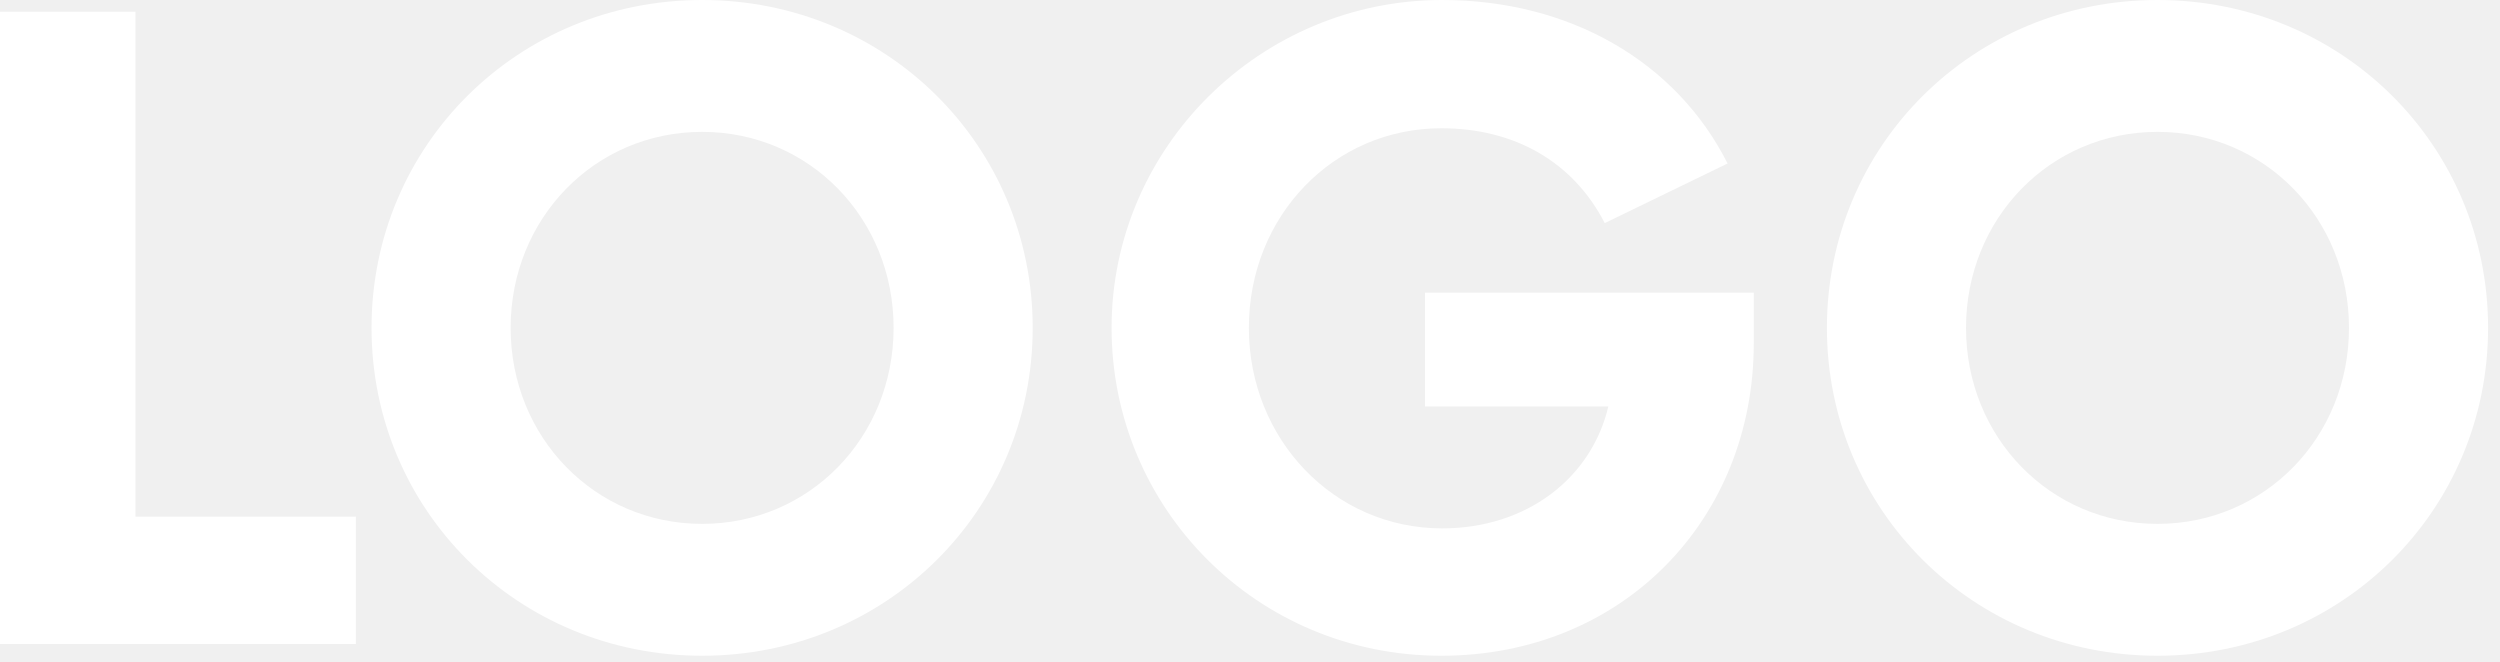
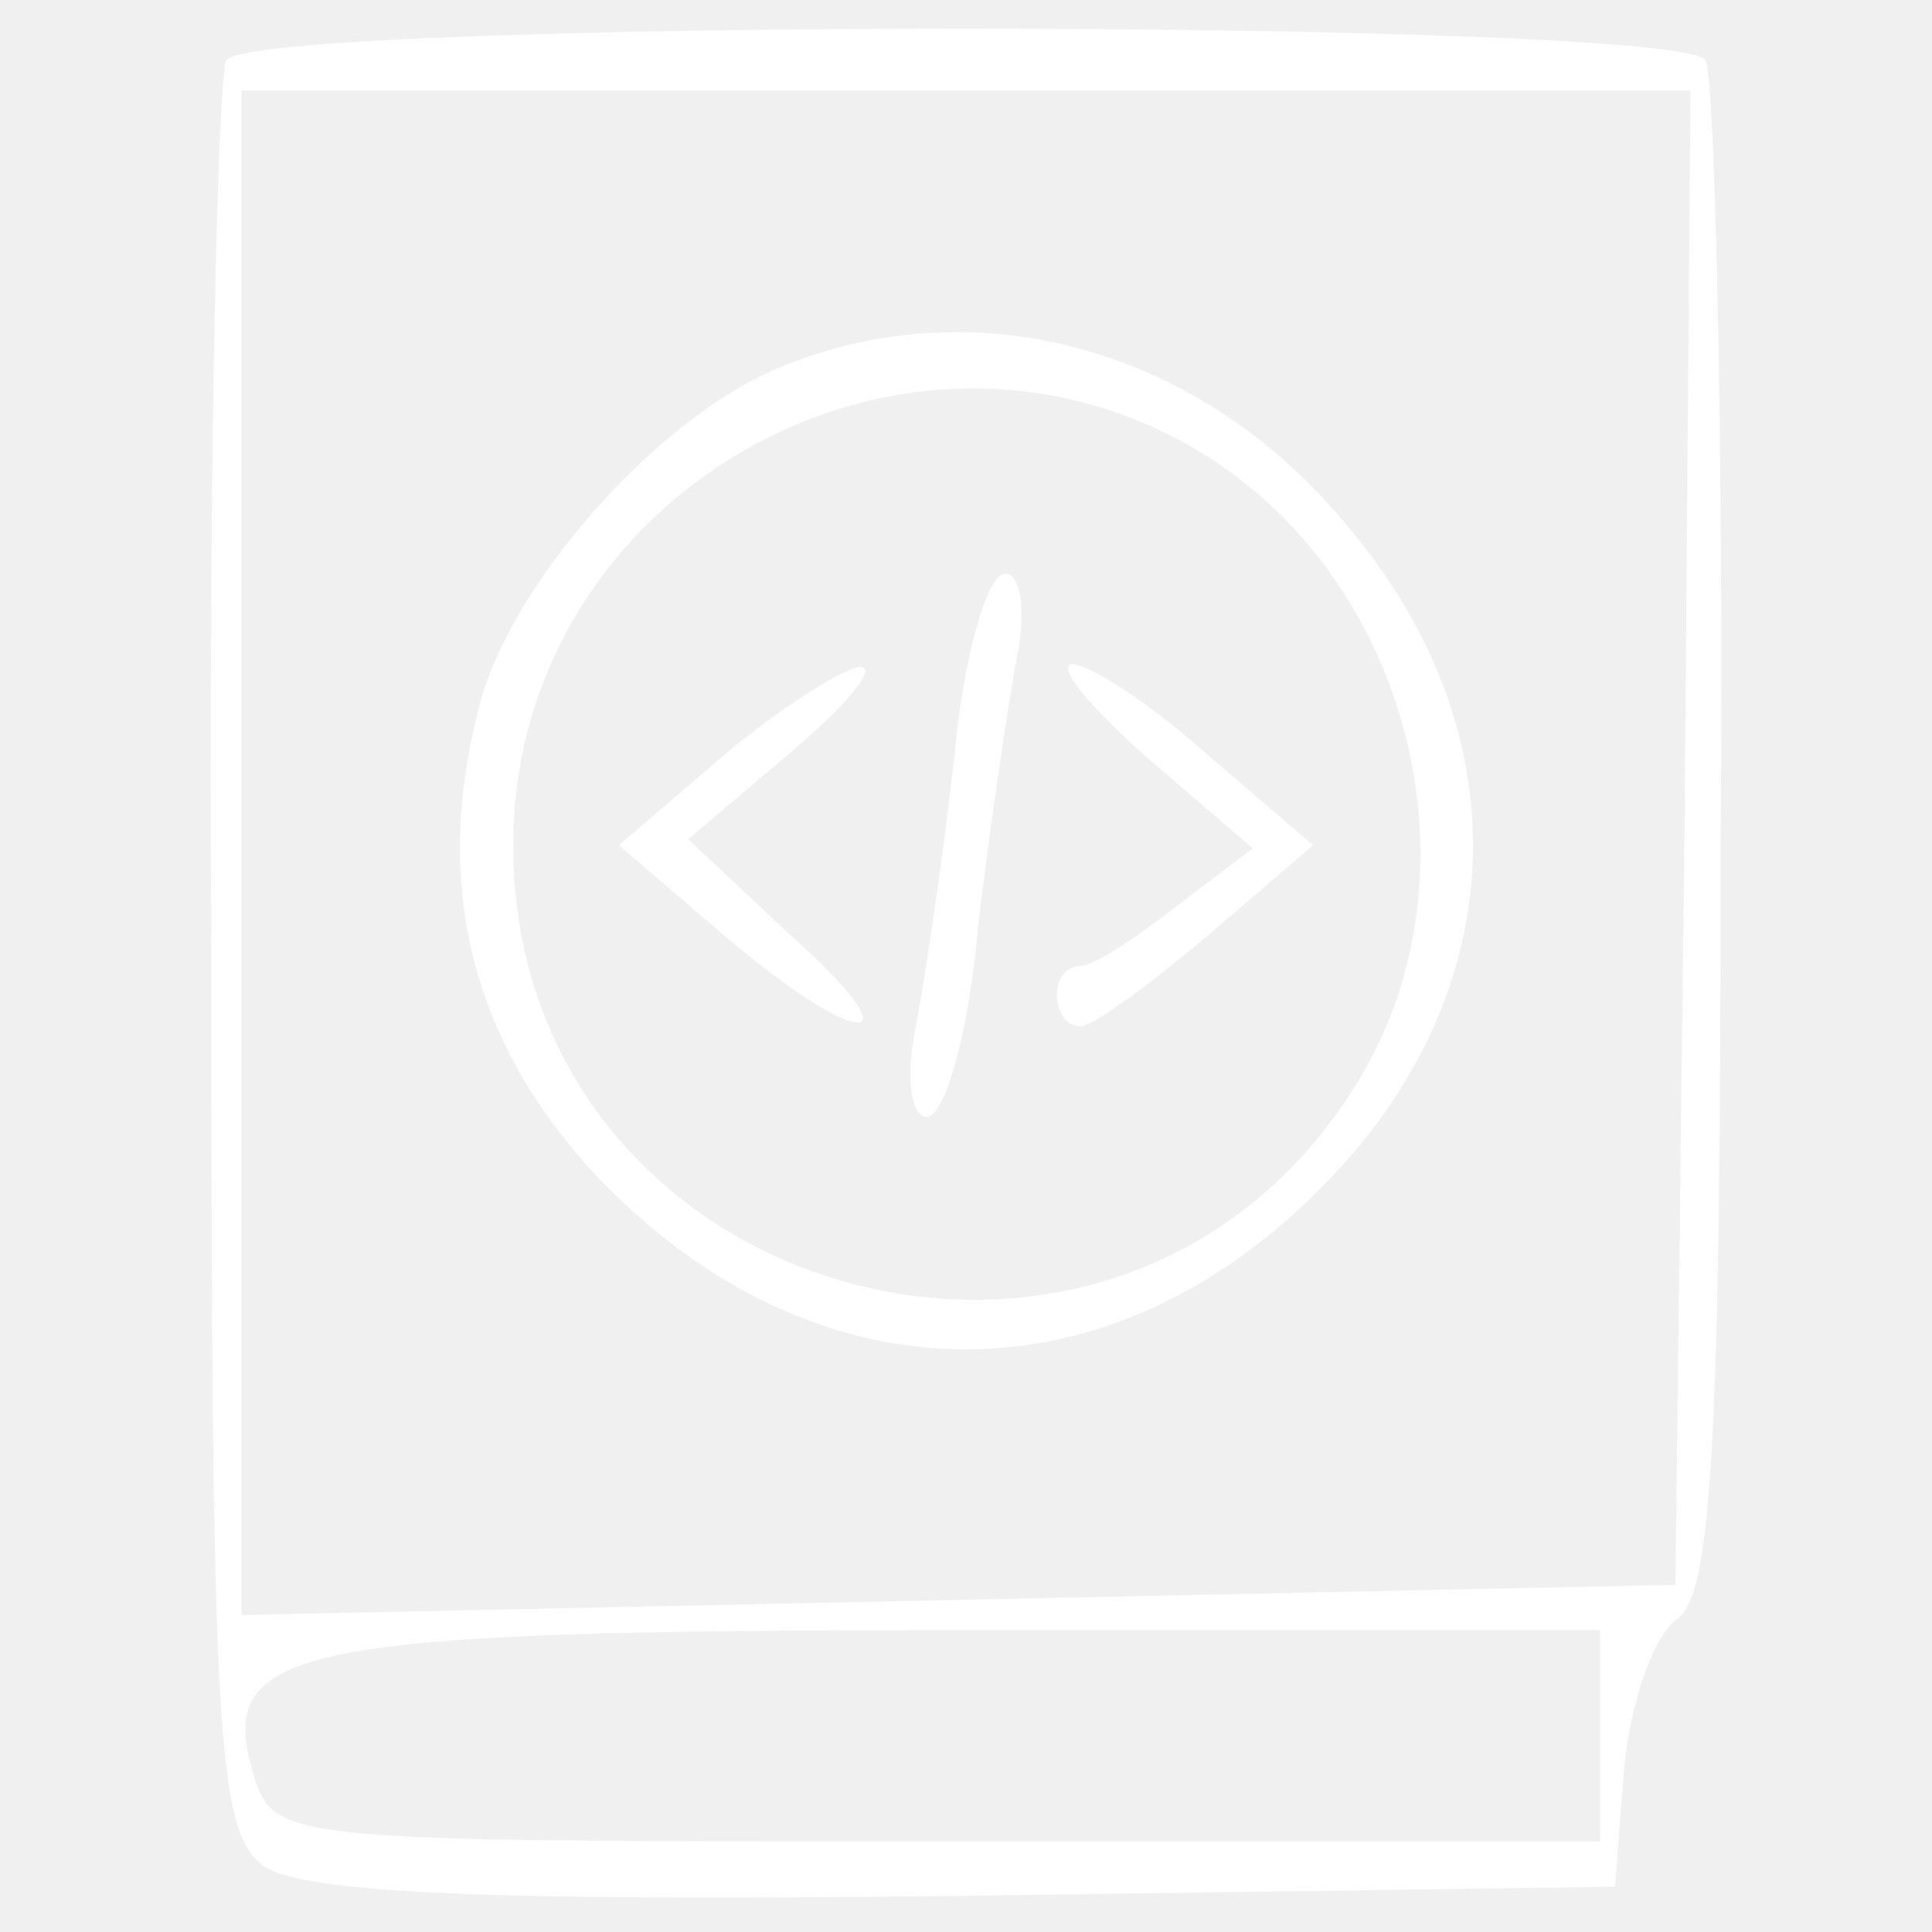
- <svg xmlns="http://www.w3.org/2000/svg" width="155" height="41" viewBox="0 0 155 41" fill="none">
-   <path d="M0 0.728V39.928H22.064V32.032H8.4V0.728H0Z" fill="white" />
-   <path d="M64.027 20.328C64.027 9.016 54.955 0 43.531 0C32.107 0 23.035 9.016 23.035 20.328C23.035 31.64 32.107 40.656 43.531 40.656C54.955 40.656 64.027 31.64 64.027 20.328ZM55.403 20.328C55.403 27.104 50.195 32.48 43.531 32.48C36.867 32.48 31.659 27.104 31.659 20.328C31.659 13.552 36.867 8.176 43.531 8.176C50.195 8.176 55.403 13.552 55.403 20.328Z" fill="white" />
-   <path d="M107.11 10.136C103.918 3.808 97.31 0 89.414 0C78.158 0 68.918 9.128 68.918 20.328C68.918 31.528 77.934 40.656 89.358 40.656C100.558 40.656 108.734 32.256 108.734 21.28V18.144H88.35V25.2H99.718C98.654 29.68 94.622 32.76 89.414 32.76C82.694 32.76 77.43 27.216 77.43 20.328C77.43 13.384 82.694 7.952 89.358 7.952C93.894 7.952 97.534 10.024 99.494 13.832L107.11 10.136Z" fill="white" />
-   <path d="M154.261 20.328C154.261 9.016 145.189 0 133.765 0C122.341 0 113.269 9.016 113.269 20.328C113.269 31.64 122.341 40.656 133.765 40.656C145.189 40.656 154.261 31.64 154.261 20.328ZM145.637 20.328C145.637 27.104 140.429 32.48 133.765 32.48C127.101 32.48 121.893 27.104 121.893 20.328C121.893 13.552 127.101 8.176 133.765 8.176C140.429 8.176 145.637 13.552 145.637 20.328Z" fill="white" />
+ <svg xmlns="http://www.w3.org/2000/svg" version="1.0" width="64pt" height="64pt" viewBox="0 0 64 64" preserveAspectRatio="xMidYMid meet">
+   <g transform="translate(0,64) scale(0.1,-0.1)" fill="#ffffff" stroke="none">
+     <path d="M75 620 c-3 -5 -6 -139 -5 -297 0 -259 2 -289 17 -301 13 -9 71 -12 233 -10 l215 3 3 39 c2 22 10 45 18 50 11 9 14 58 14 258 1 136 -2 252 -5 258 -8 14 -482 14 -490 0z m483 -257 l-3 -248 -238 -5 -237 -5 0 253 0 252 240 0 240 0 -2 -247z m-28 -298 l0 -35 -219 0 c-217 0 -220 0 -227 22 -13 43 13 48 238 48 l208 0 0 -35z" />
+     <path d="M260 519 c-41 -16 -90 -71 -101 -112 -16 -60 -3 -112 39 -157 73 -76 171 -76 243 0 60 63 63 147 6 215 -48 59 -122 80 -187 54z m138 -29 c69 -42 94 -139 52 -208 -79 -130 -280 -74 -280 78 0 116 129 190 228 130z" />
+     <path d="M316 388 c-4 -35 -10 -75 -13 -90 -3 -16 -1 -28 4 -28 6 0 14 28 17 63 4 34 10 74 13 90 3 15 1 27 -4 27 -6 0 -14 -28 -17 -62z" />
+     <path d="M240 390 l-35 -30 35 -30 c46 -39 65 -38 21 1 l-33 31 33 28 c19 16 30 29 24 29 -5 0 -26 -13 -45 -29z" />
+     <path d="M380 389 l35 -30 -25 -19 c-14 -11 -28 -20 -32 -20 -11 0 -10 -20 0 -20 4 0 23 14 42 30 l35 30 -35 30 c-19 17 -39 30 -45 30 -5 -1 6 -14 25 -31z" />
+   </g>
</svg>
